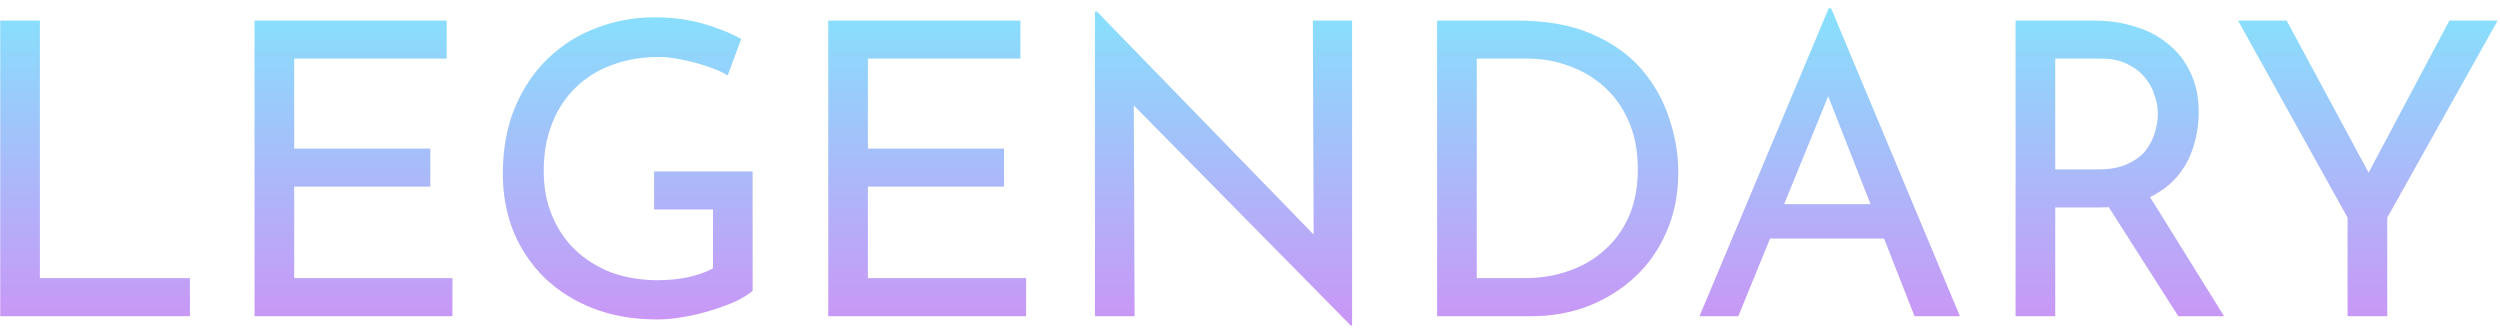
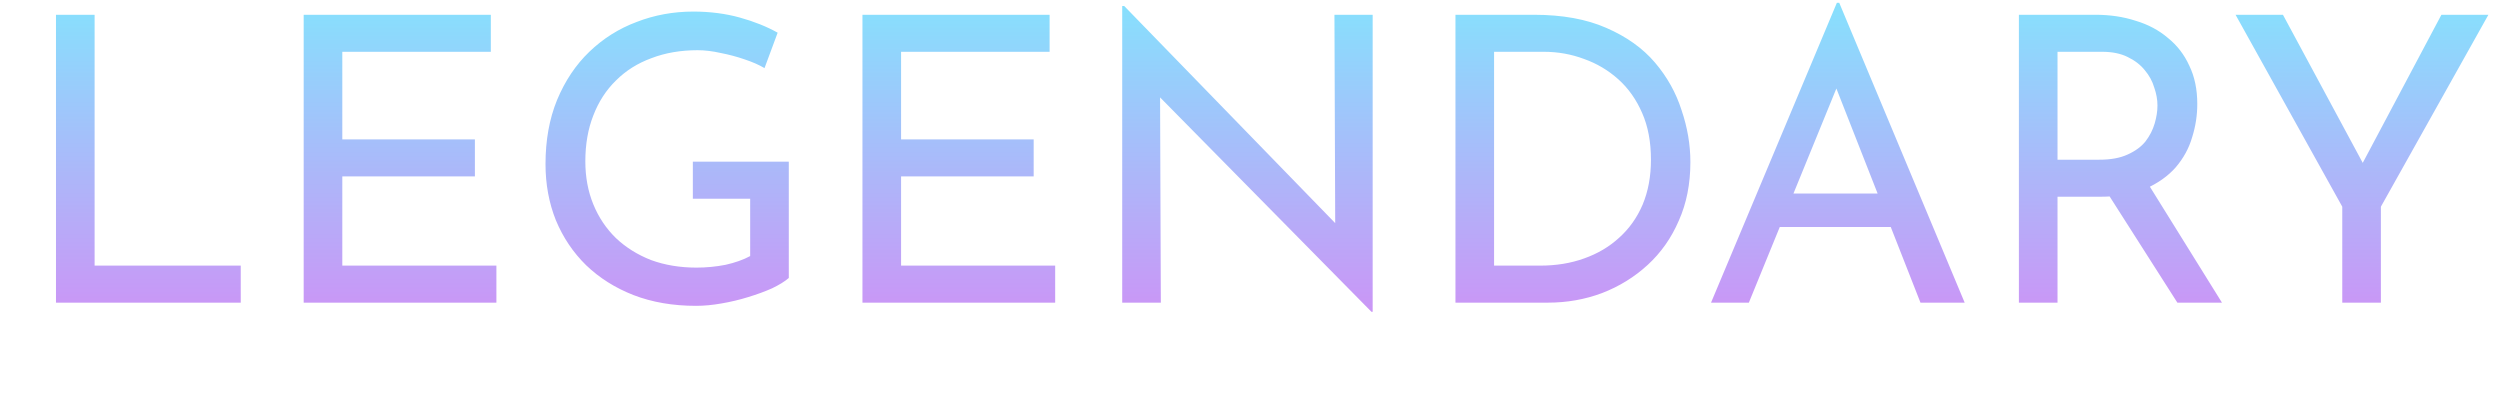
- <svg xmlns="http://www.w3.org/2000/svg" width="262" height="35" viewBox="0 0 262 35" fill="none">
-   <path d="M0.024 2.159H4.18V29.151H19.904V33.136H0.024V2.159ZM26.676 2.159H46.813V6.144H30.832V15.57H45.099V19.554H30.832V29.151H47.413V33.136H26.676V2.159ZM78.875 30.479C78.447 30.851 77.847 31.222 77.076 31.593C76.305 31.936 75.448 32.25 74.505 32.536C73.591 32.822 72.634 33.05 71.635 33.221C70.663 33.393 69.749 33.478 68.892 33.478C66.407 33.478 64.165 33.093 62.166 32.322C60.195 31.55 58.496 30.479 57.067 29.108C55.668 27.737 54.583 26.123 53.811 24.267C53.069 22.41 52.697 20.397 52.697 18.226C52.697 15.655 53.111 13.356 53.94 11.328C54.797 9.271 55.953 7.543 57.41 6.144C58.895 4.716 60.595 3.645 62.509 2.93C64.422 2.188 66.45 1.817 68.593 1.817C70.392 1.817 72.063 2.031 73.605 2.459C75.148 2.888 76.504 3.43 77.676 4.087L76.262 7.9C75.69 7.558 74.976 7.243 74.12 6.958C73.291 6.672 72.434 6.444 71.549 6.272C70.663 6.072 69.835 5.972 69.064 5.972C67.236 5.972 65.579 6.258 64.094 6.829C62.609 7.372 61.338 8.172 60.281 9.229C59.224 10.257 58.41 11.514 57.839 12.999C57.267 14.456 56.982 16.098 56.982 17.926C56.982 19.611 57.267 21.154 57.839 22.553C58.41 23.953 59.224 25.167 60.281 26.195C61.338 27.195 62.594 27.98 64.051 28.551C65.536 29.094 67.164 29.365 68.935 29.365C69.992 29.365 71.035 29.265 72.063 29.066C73.091 28.837 73.977 28.523 74.719 28.123V21.953H68.55V17.969H78.875V30.479ZM86.8 2.159H106.937V6.144H90.956V15.57H105.223V19.554H90.956V29.151H107.537V33.136H86.8V2.159ZM141.57 34.121L117.62 9.828L118.82 10.128L118.906 33.136H114.75V1.217H114.964L138.657 25.595L137.671 25.381L137.586 2.159H141.699V34.121H141.57ZM150.607 33.136V2.159H159.047C162.103 2.159 164.703 2.631 166.845 3.573C169.016 4.516 170.758 5.758 172.072 7.301C173.386 8.843 174.343 10.557 174.942 12.442C175.571 14.299 175.885 16.155 175.885 18.012C175.885 20.354 175.471 22.453 174.642 24.31C173.843 26.166 172.729 27.752 171.301 29.066C169.872 30.379 168.23 31.393 166.373 32.108C164.545 32.793 162.603 33.136 160.547 33.136H150.607ZM154.763 29.151H159.733C161.446 29.151 163.017 28.894 164.445 28.38C165.902 27.866 167.159 27.123 168.216 26.152C169.301 25.181 170.144 23.996 170.744 22.596C171.343 21.168 171.643 19.554 171.643 17.755C171.643 15.841 171.329 14.17 170.701 12.742C170.072 11.285 169.215 10.071 168.13 9.1C167.045 8.129 165.816 7.401 164.445 6.915C163.074 6.401 161.632 6.144 160.118 6.144H154.763V29.151ZM178.107 33.136L191.646 0.874H191.903L205.399 33.136H200.643L190.532 7.386L193.488 5.458L182.177 33.136H178.107ZM186.033 21.396H197.558L198.929 24.995H184.834L186.033 21.396ZM219.459 2.159C221.03 2.159 222.473 2.373 223.787 2.802C225.129 3.202 226.286 3.816 227.257 4.644C228.257 5.444 229.028 6.444 229.571 7.643C230.142 8.814 230.427 10.185 230.427 11.756C230.427 12.985 230.242 14.184 229.87 15.355C229.528 16.526 228.942 17.598 228.114 18.569C227.286 19.511 226.2 20.282 224.858 20.882C223.544 21.453 221.916 21.739 219.973 21.739H215.389V33.136H211.233V2.159H219.459ZM219.888 17.755C221.116 17.755 222.13 17.569 222.93 17.198C223.758 16.826 224.401 16.355 224.858 15.784C225.315 15.184 225.643 14.541 225.843 13.856C226.043 13.17 226.143 12.528 226.143 11.928C226.143 11.299 226.029 10.657 225.8 10C225.6 9.314 225.258 8.686 224.772 8.115C224.315 7.543 223.701 7.072 222.93 6.701C222.187 6.329 221.273 6.144 220.188 6.144H215.389V17.755H219.888ZM224.986 20.111L233.084 33.136H228.285L220.059 20.24L224.986 20.111ZM246.028 22.81L234.546 2.159H239.644L248.856 19.254L247.57 19.34L256.696 2.159H261.752L250.184 22.81V33.136H246.028V22.81Z" fill="url(#paint0_linear_593_11159)" />
+ <svg xmlns="http://www.w3.org/2000/svg" width="269" height="44" viewBox="0 0 269 44" fill="none">
+   <path d="M6.024 1.589H10.18V28.581H25.904V32.565H6.024V1.589ZM32.676 1.589H52.813V5.573H36.832V14.999H51.099V18.984H36.832V28.581H53.413V32.565H32.676V1.589ZM84.875 29.909C84.447 30.28 83.847 30.652 83.076 31.023C82.305 31.366 81.448 31.68 80.505 31.966C79.591 32.251 78.634 32.48 77.635 32.651C76.663 32.822 75.749 32.908 74.892 32.908C72.407 32.908 70.165 32.523 68.166 31.751C66.195 30.98 64.496 29.909 63.067 28.538C61.668 27.167 60.583 25.553 59.811 23.697C59.069 21.84 58.697 19.826 58.697 17.656C58.697 15.085 59.111 12.786 59.94 10.758C60.797 8.701 61.953 6.973 63.41 5.573C64.895 4.145 66.595 3.074 68.509 2.36C70.422 1.618 72.45 1.246 74.593 1.246C76.392 1.246 78.063 1.46 79.605 1.889C81.148 2.317 82.504 2.86 83.676 3.517L82.262 7.33C81.69 6.987 80.976 6.673 80.12 6.388C79.291 6.102 78.434 5.873 77.549 5.702C76.663 5.502 75.835 5.402 75.064 5.402C73.236 5.402 71.579 5.688 70.094 6.259C68.609 6.802 67.338 7.601 66.281 8.658C65.224 9.687 64.41 10.943 63.839 12.429C63.267 13.885 62.982 15.528 62.982 17.356C62.982 19.041 63.267 20.583 63.839 21.983C64.41 23.383 65.224 24.596 66.281 25.625C67.338 26.624 68.594 27.41 70.051 27.981C71.536 28.524 73.164 28.795 74.935 28.795C75.992 28.795 77.035 28.695 78.063 28.495C79.091 28.267 79.977 27.953 80.719 27.553V21.383H74.55V17.398H84.875V29.909ZM92.8 1.589H112.937V5.573H96.956V14.999H111.223V18.984H96.956V28.581H113.537V32.565H92.8V1.589ZM147.57 33.551L123.62 9.258L124.82 9.558L124.906 32.565H120.75V0.646H120.964L144.657 25.025L143.671 24.811L143.586 1.589H147.699V33.551H147.57ZM156.607 32.565V1.589H165.047C168.103 1.589 170.703 2.06 172.845 3.003C175.016 3.945 176.758 5.188 178.072 6.73C179.386 8.273 180.343 9.986 180.942 11.872C181.571 13.728 181.885 15.585 181.885 17.441C181.885 19.784 181.471 21.883 180.642 23.739C179.843 25.596 178.729 27.181 177.301 28.495C175.872 29.809 174.23 30.823 172.373 31.537C170.545 32.223 168.603 32.565 166.547 32.565H156.607ZM160.763 28.581H165.733C167.446 28.581 169.017 28.324 170.445 27.81C171.902 27.296 173.159 26.553 174.216 25.582C175.301 24.611 176.144 23.425 176.744 22.026C177.343 20.598 177.643 18.984 177.643 17.184C177.643 15.271 177.329 13.6 176.701 12.171C176.072 10.715 175.215 9.501 174.13 8.53C173.045 7.559 171.816 6.83 170.445 6.345C169.074 5.831 167.632 5.573 166.118 5.573H160.763V28.581ZM184.107 32.565L197.646 0.304H197.903L211.399 32.565H206.643L196.532 6.816L199.488 4.888L188.177 32.565H184.107ZM192.033 20.826H203.558L204.929 24.425H190.834L192.033 20.826ZM225.459 1.589C227.03 1.589 228.473 1.803 229.787 2.232C231.129 2.631 232.286 3.246 233.257 4.074C234.257 4.874 235.028 5.873 235.571 7.073C236.142 8.244 236.427 9.615 236.427 11.186C236.427 12.414 236.242 13.614 235.87 14.785C235.528 15.956 234.942 17.027 234.114 17.998C233.286 18.941 232.2 19.712 230.858 20.312C229.544 20.883 227.916 21.169 225.973 21.169H221.389V32.565H217.233V1.589H225.459ZM225.888 17.184C227.116 17.184 228.13 16.999 228.93 16.627C229.758 16.256 230.401 15.785 230.858 15.213C231.315 14.614 231.643 13.971 231.843 13.286C232.043 12.6 232.143 11.957 232.143 11.357C232.143 10.729 232.029 10.086 231.8 9.429C231.6 8.744 231.258 8.116 230.772 7.544C230.315 6.973 229.701 6.502 228.93 6.13C228.187 5.759 227.273 5.573 226.188 5.573H221.389V17.184H225.888ZM230.986 19.541L239.084 32.565H234.285L226.059 19.669L230.986 19.541ZM252.028 22.24L240.546 1.589H245.644L254.856 18.684L253.57 18.77L262.696 1.589H267.752L256.184 22.24V32.565H252.028V22.24Z" fill="url(#paint0_linear_699_11015)" />
  <defs>
-     <linearGradient id="paint0_linear_593_11159" x1="128.969" y1="1.136" x2="128.969" y2="44.136" gradientUnits="userSpaceOnUse">
+     <linearGradient id="paint0_linear_699_11015" x1="134.969" y1="0.565" x2="134.969" y2="43.565" gradientUnits="userSpaceOnUse">
      <stop stop-color="#87E0FD" />
      <stop offset="1" stop-color="#DF7FF4" />
    </linearGradient>
  </defs>
</svg>
